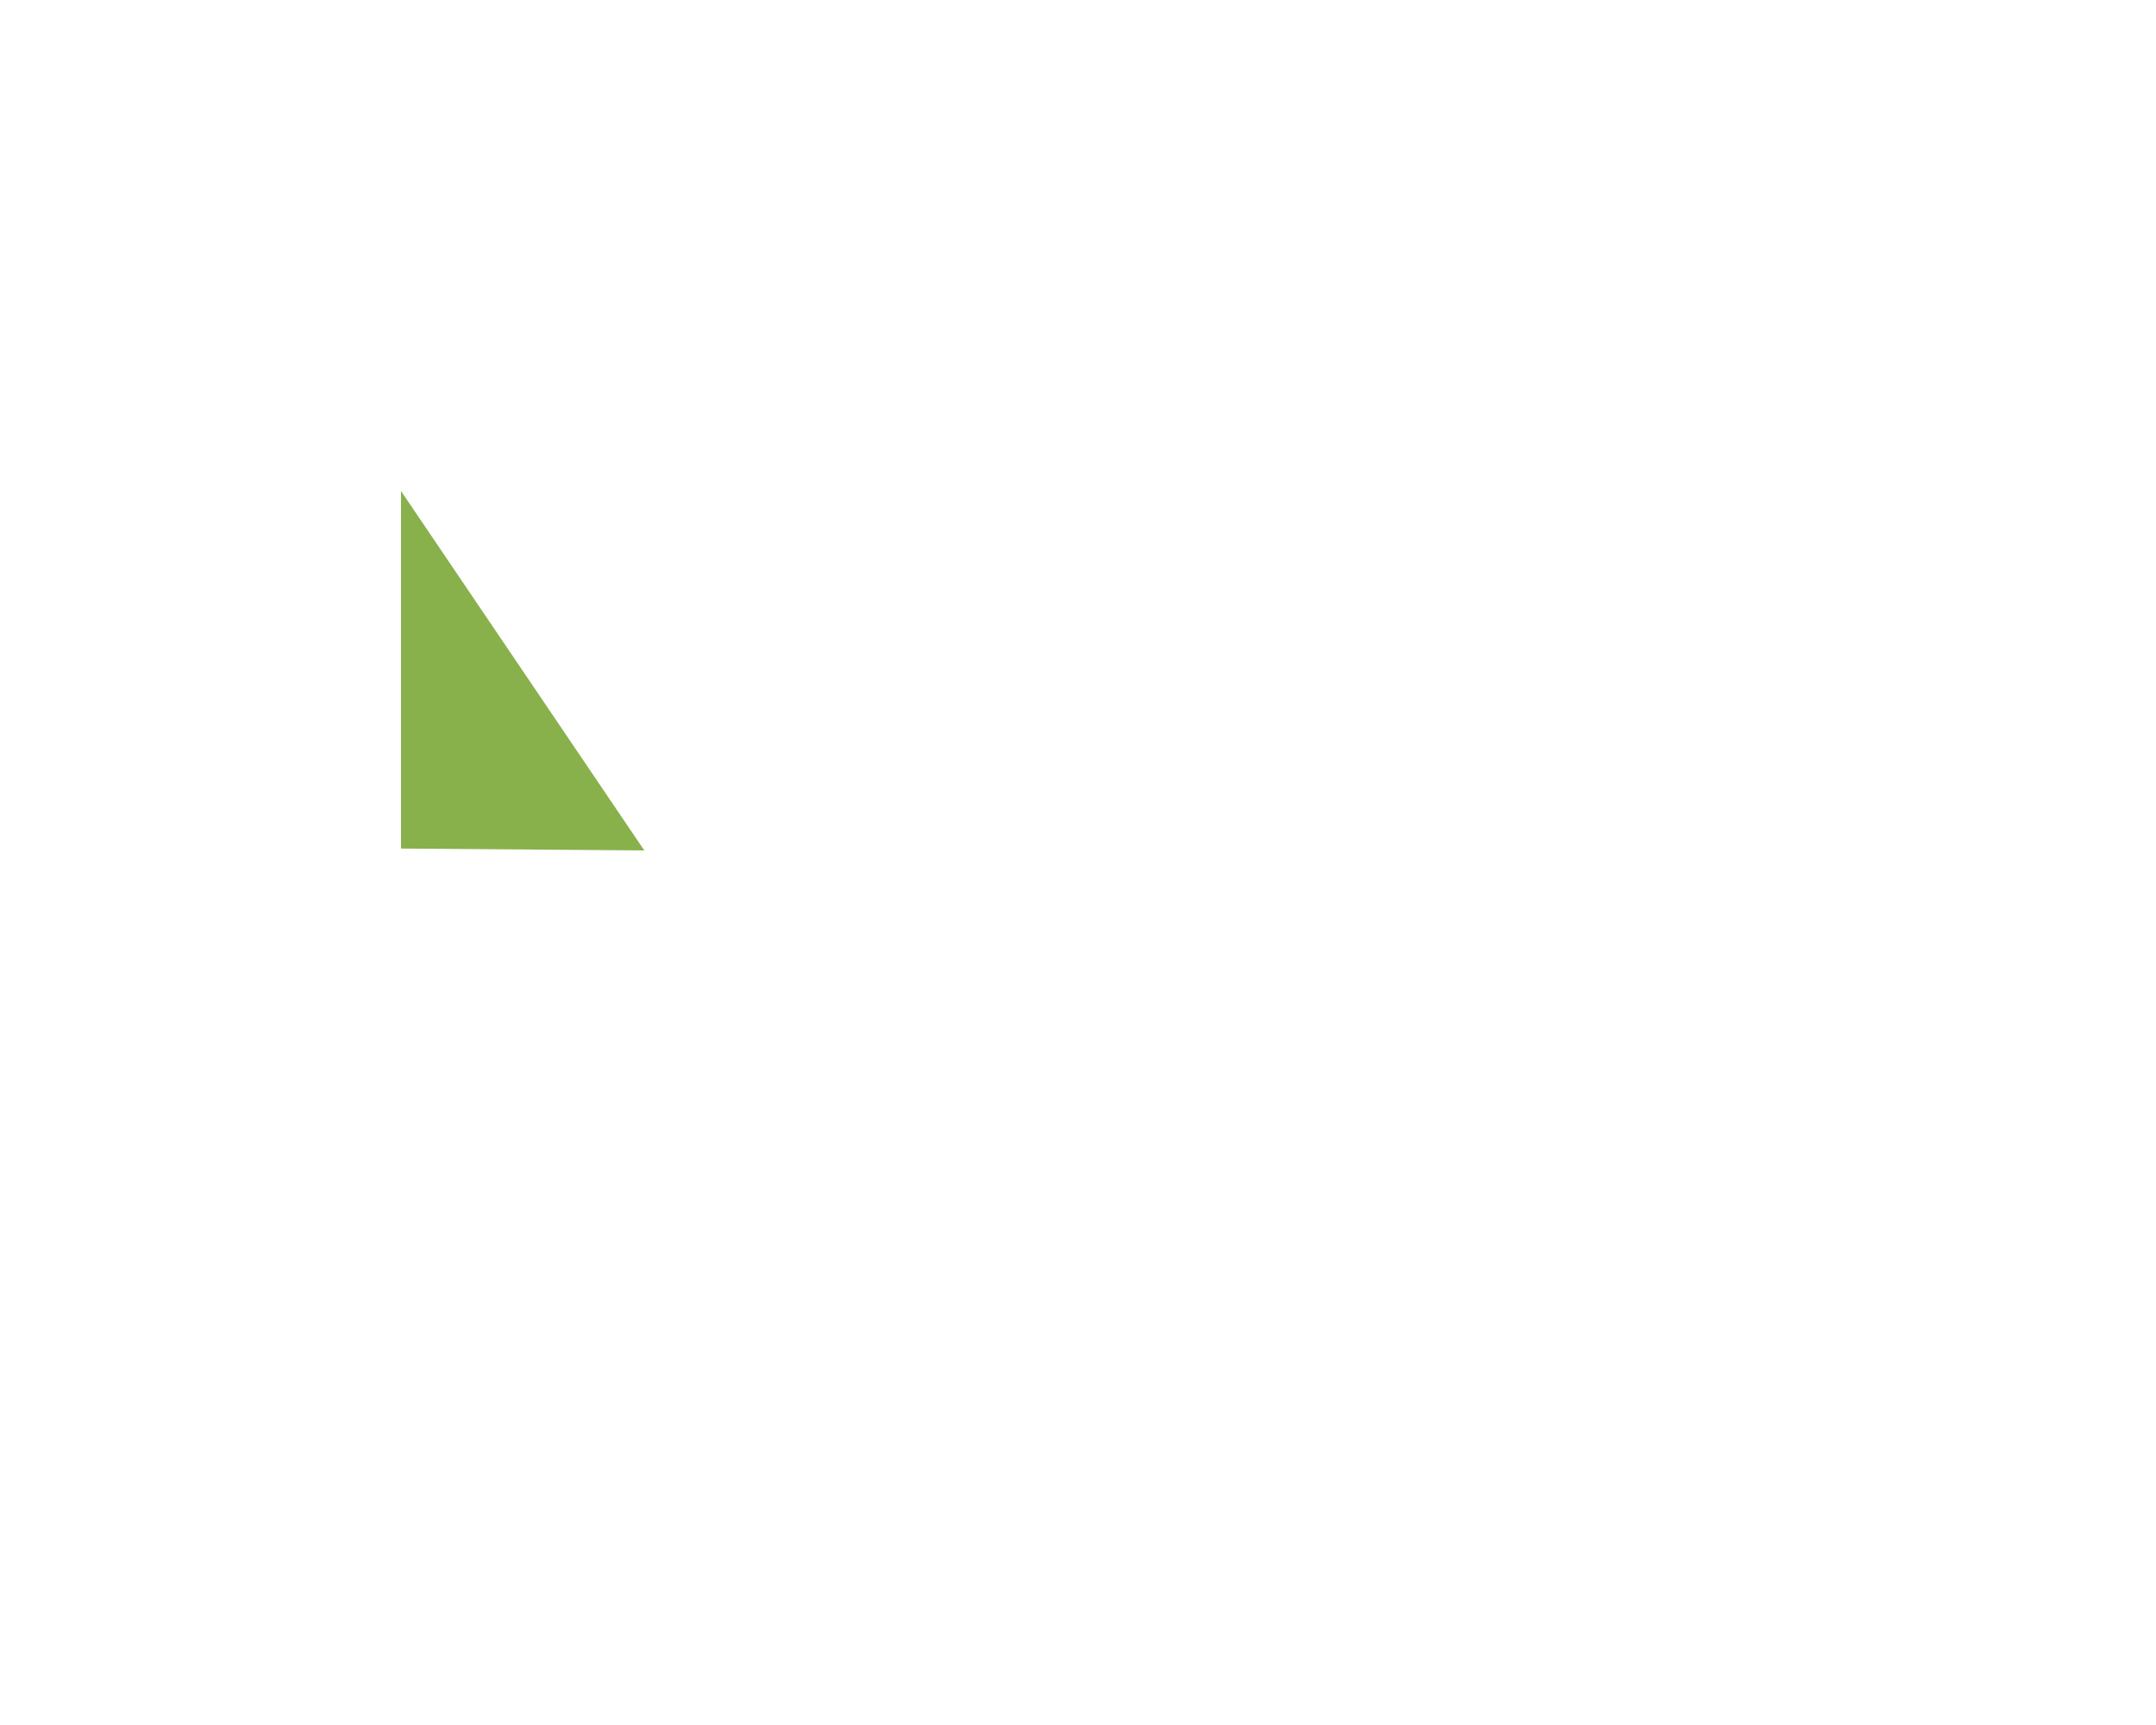
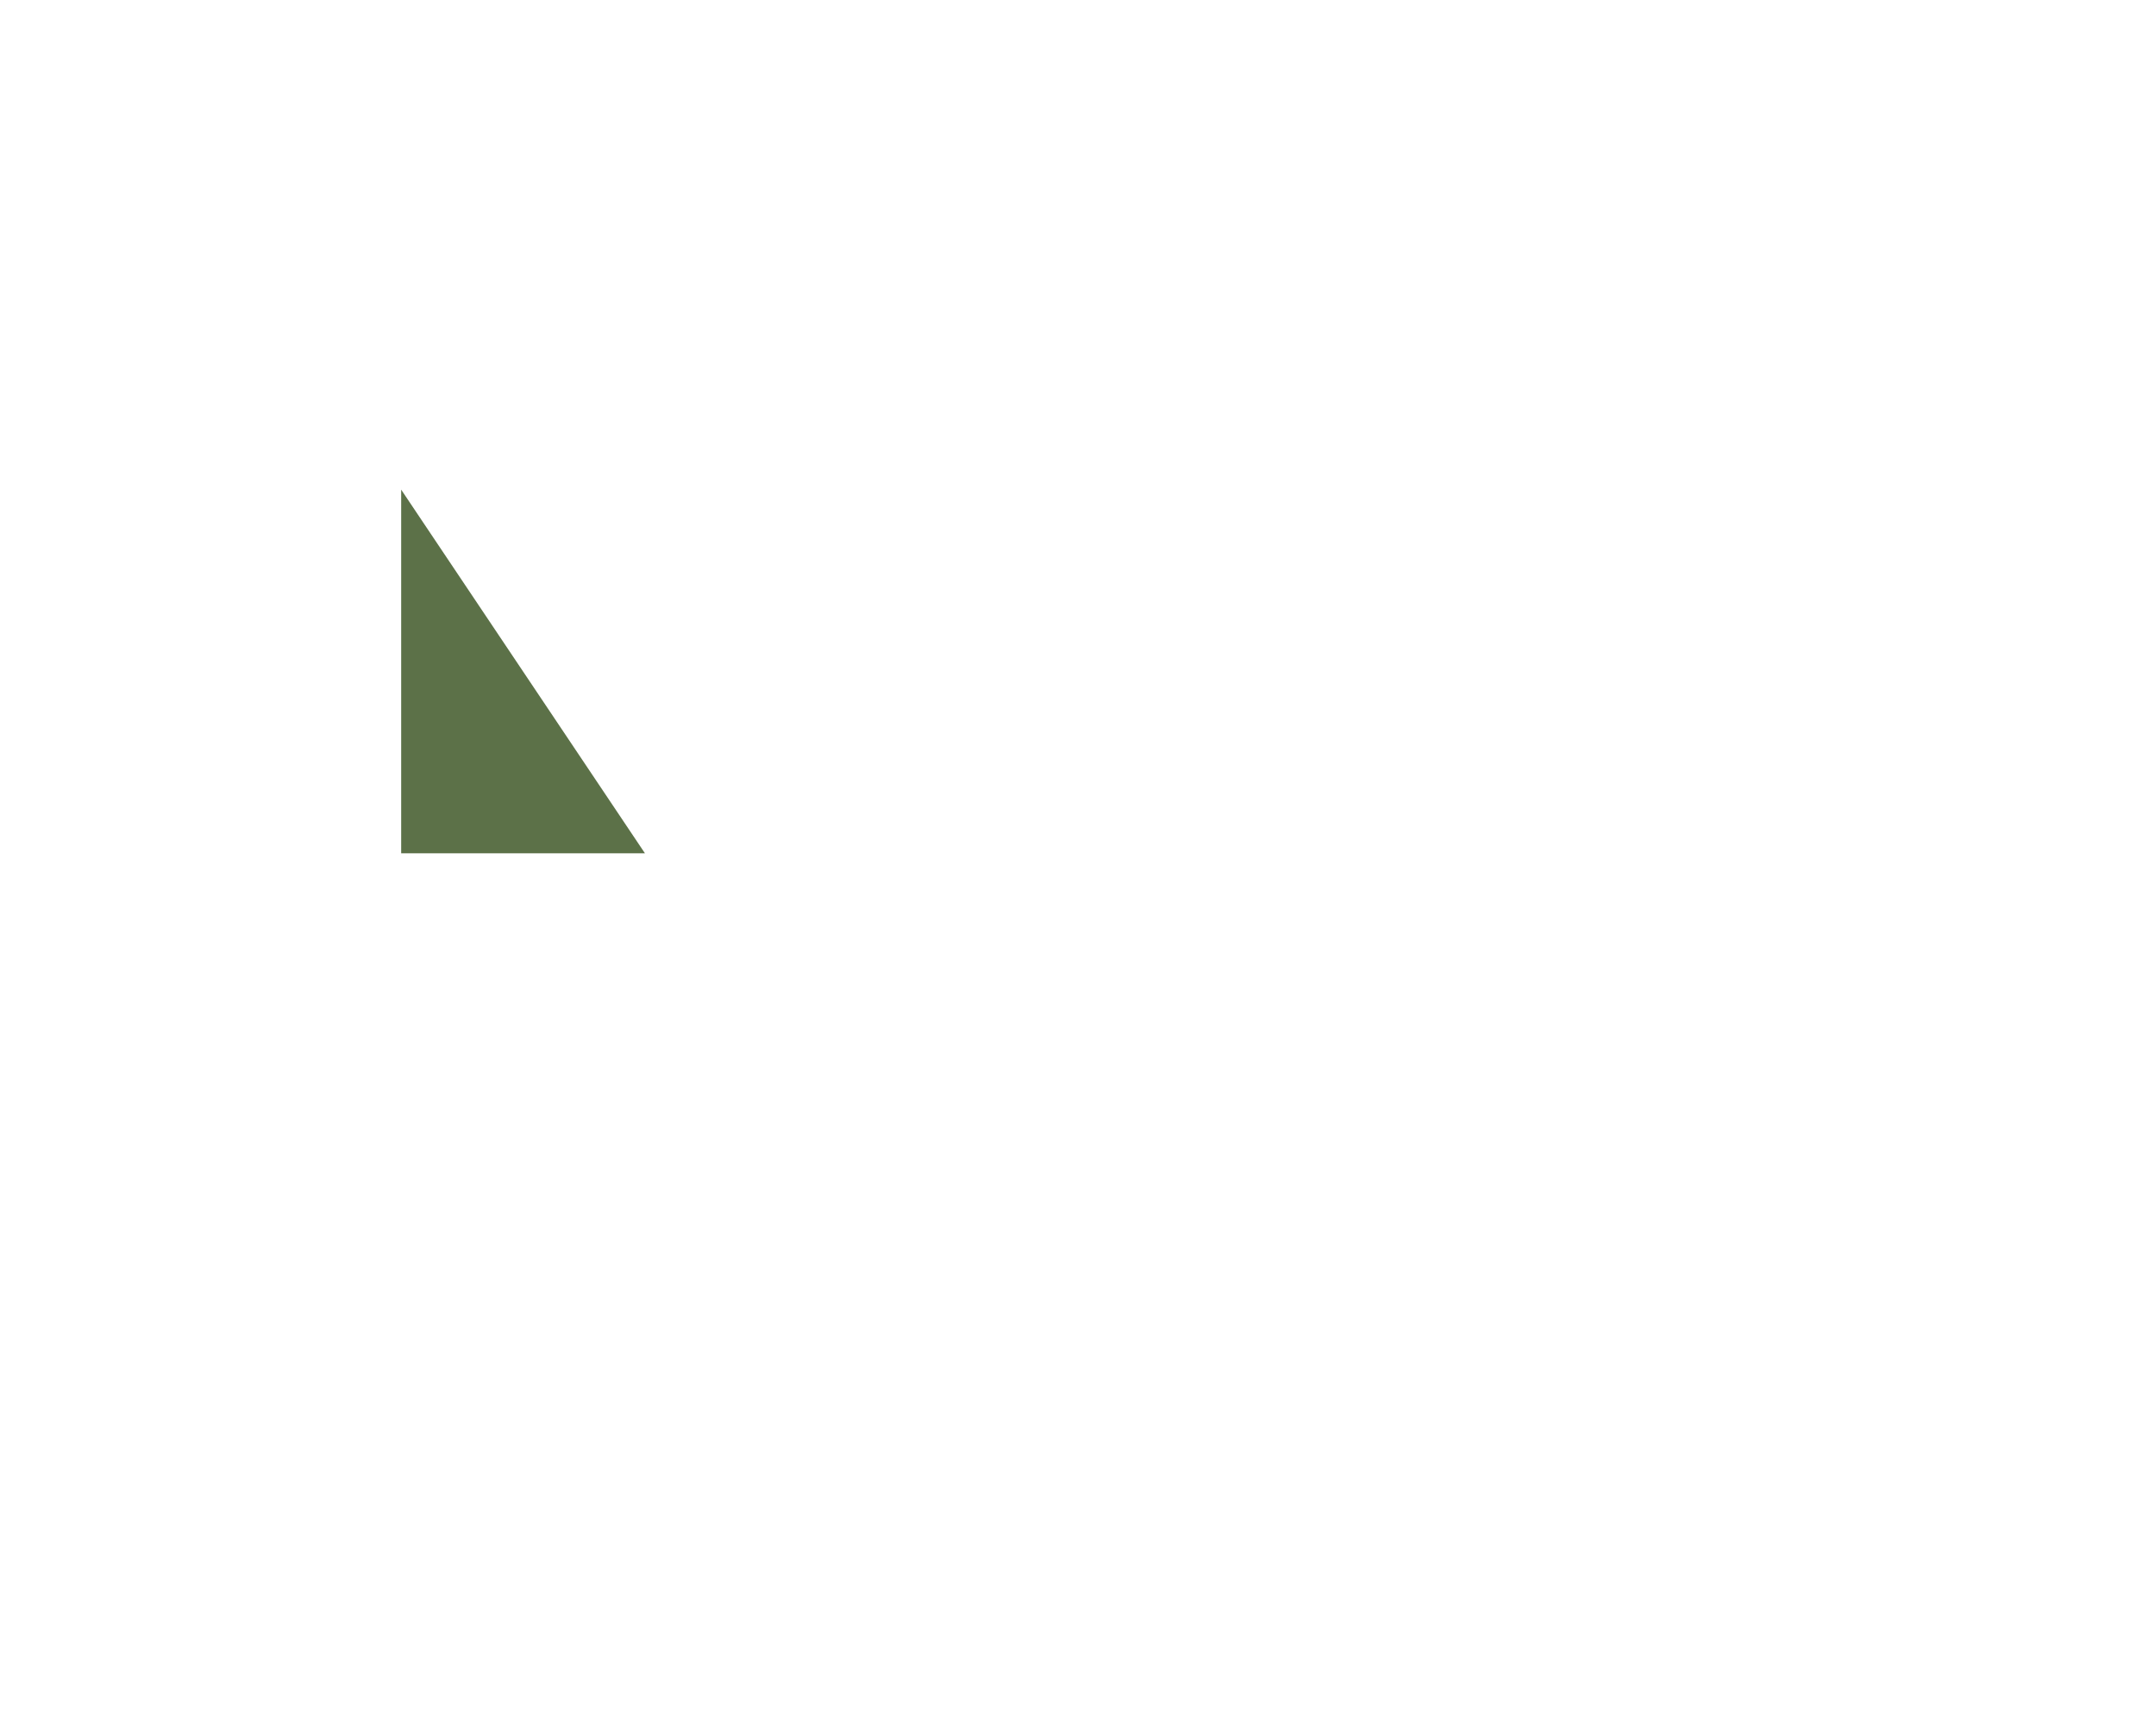
<svg xmlns="http://www.w3.org/2000/svg" version="1.1" id="Layer_1" x="0px" y="0px" viewBox="-389 201 500 400" style="enable-background:new -389 201 500 400;" xml:space="preserve">
-   <polygon id="XMLID_96_" style="fill:#88B14B;" points="-296,397.762 -296,314.853 -239.579,398.203 " />
+   <polygon id="XMLID_96_" style="fill:#5C7148;" points="-295.964,398.872 -295.964,314.539 -239.427,398.872 " />
</svg>
